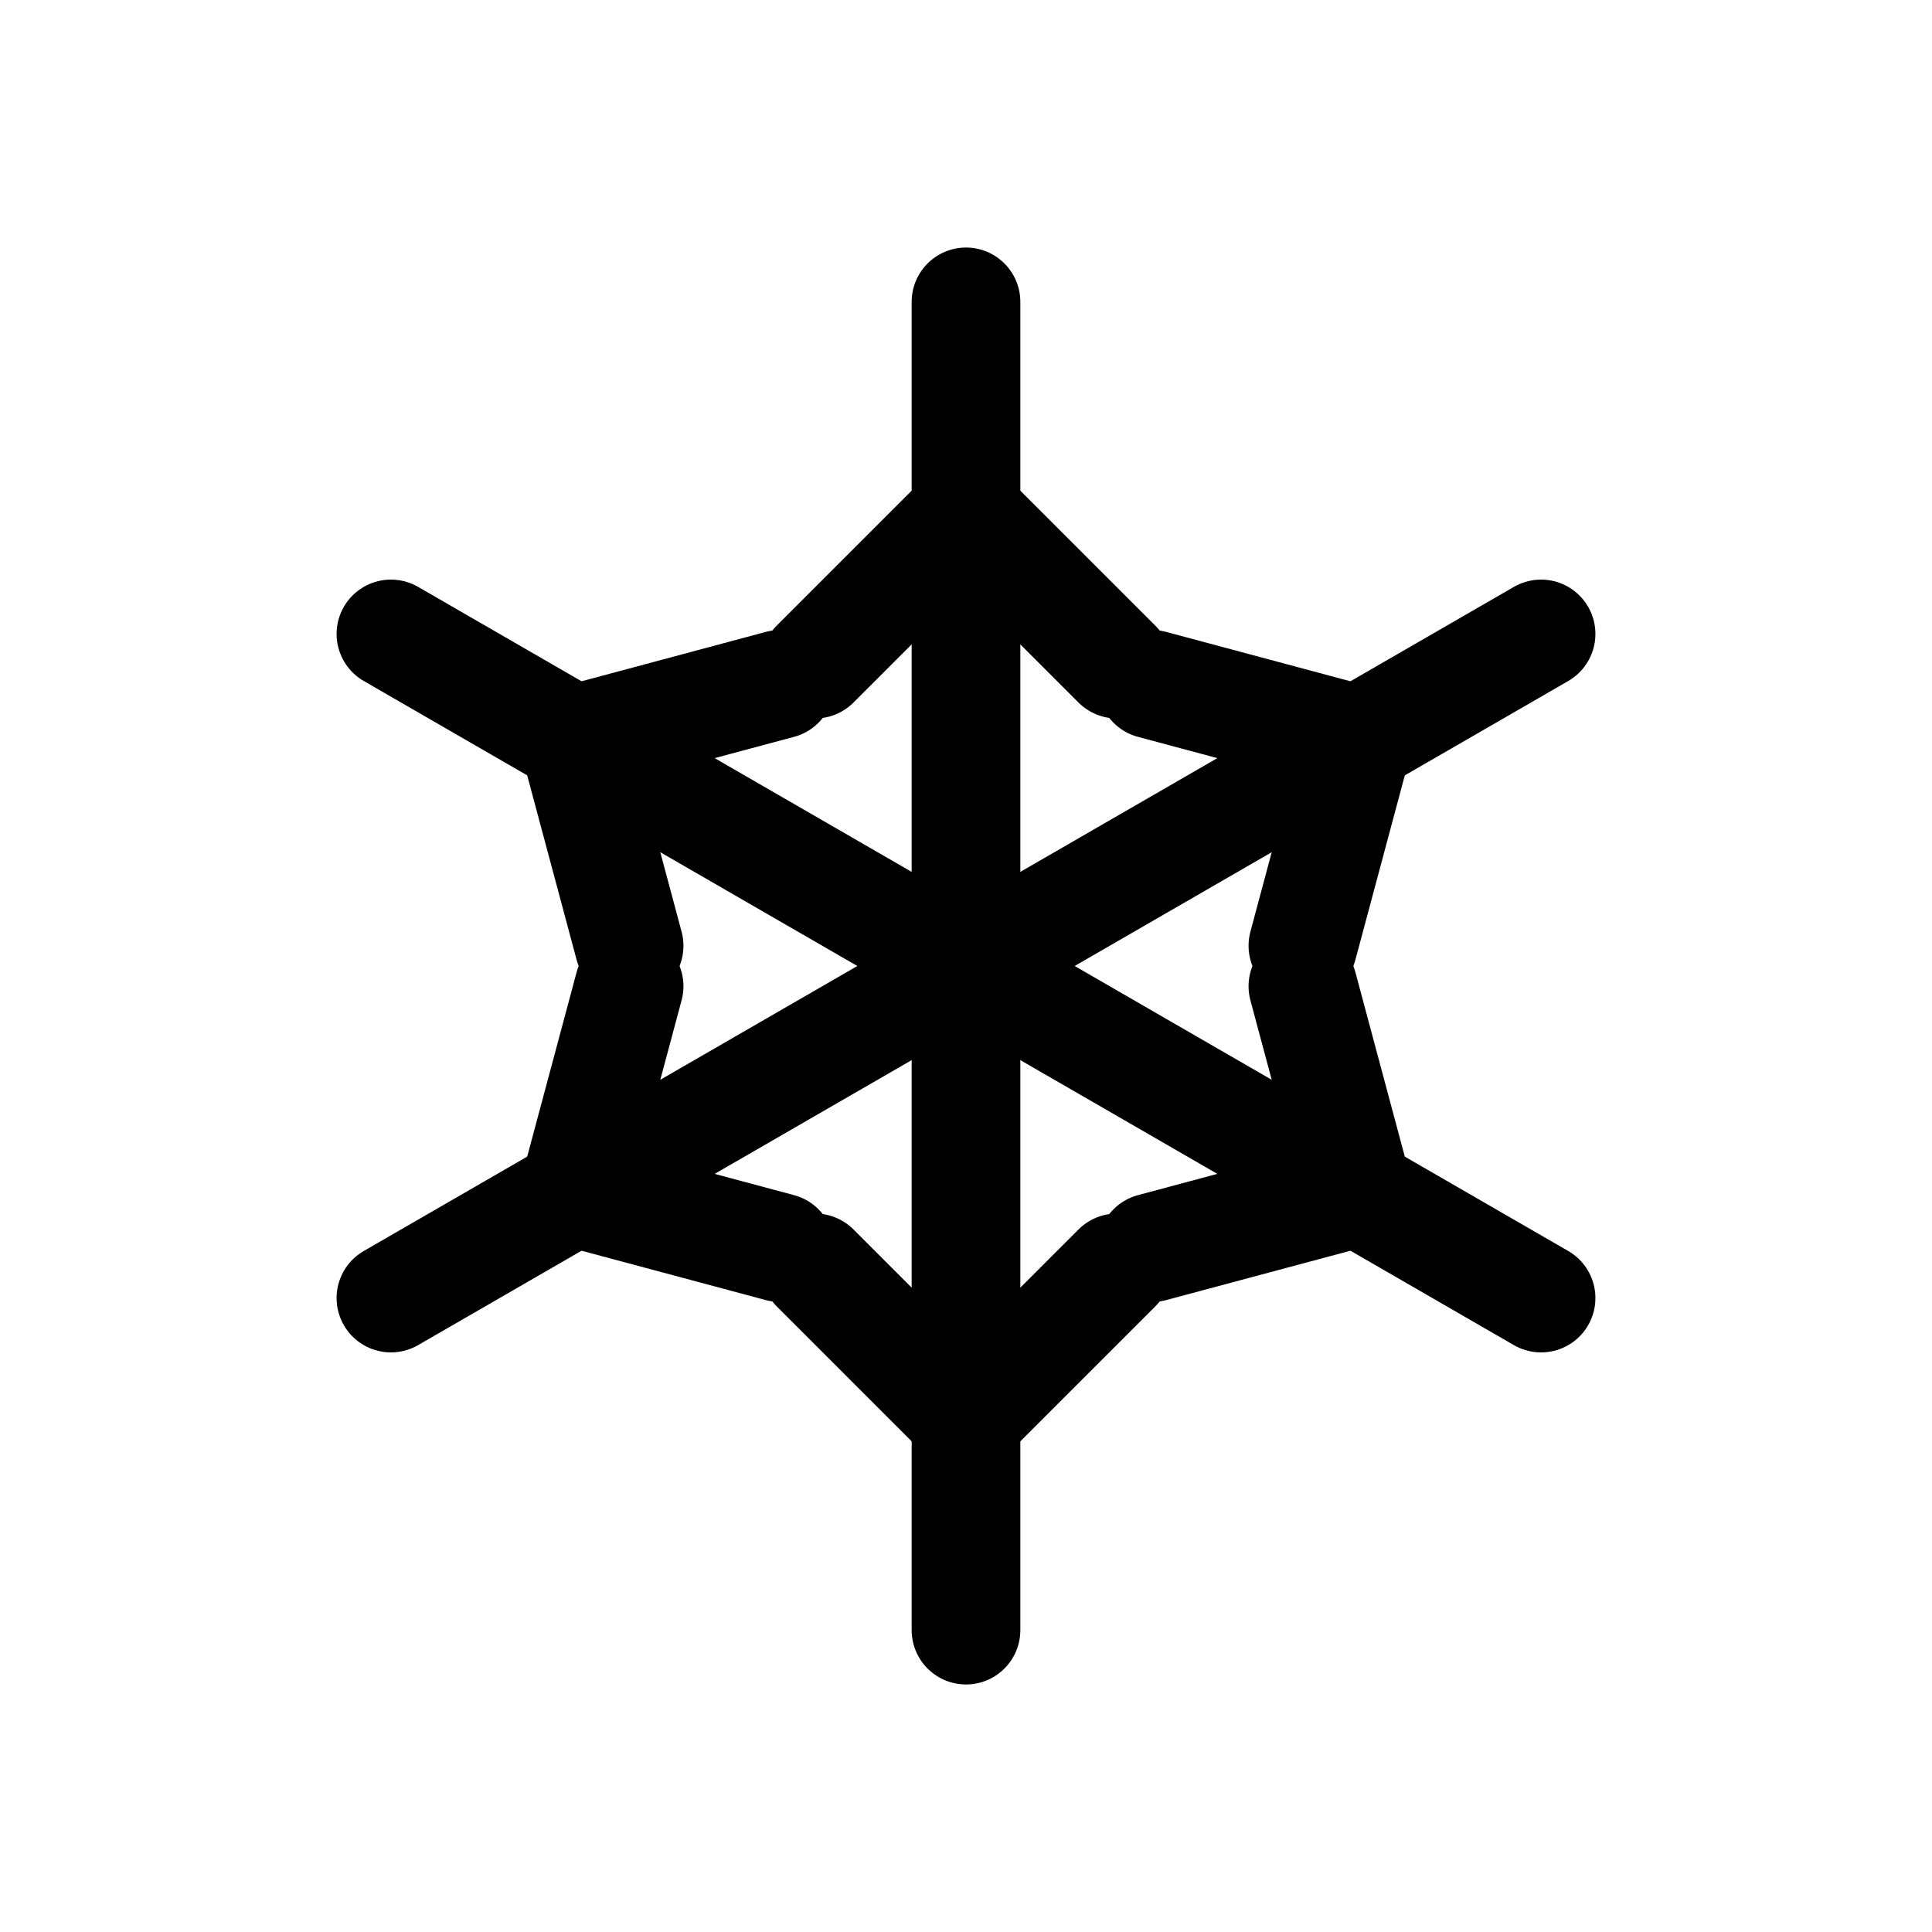
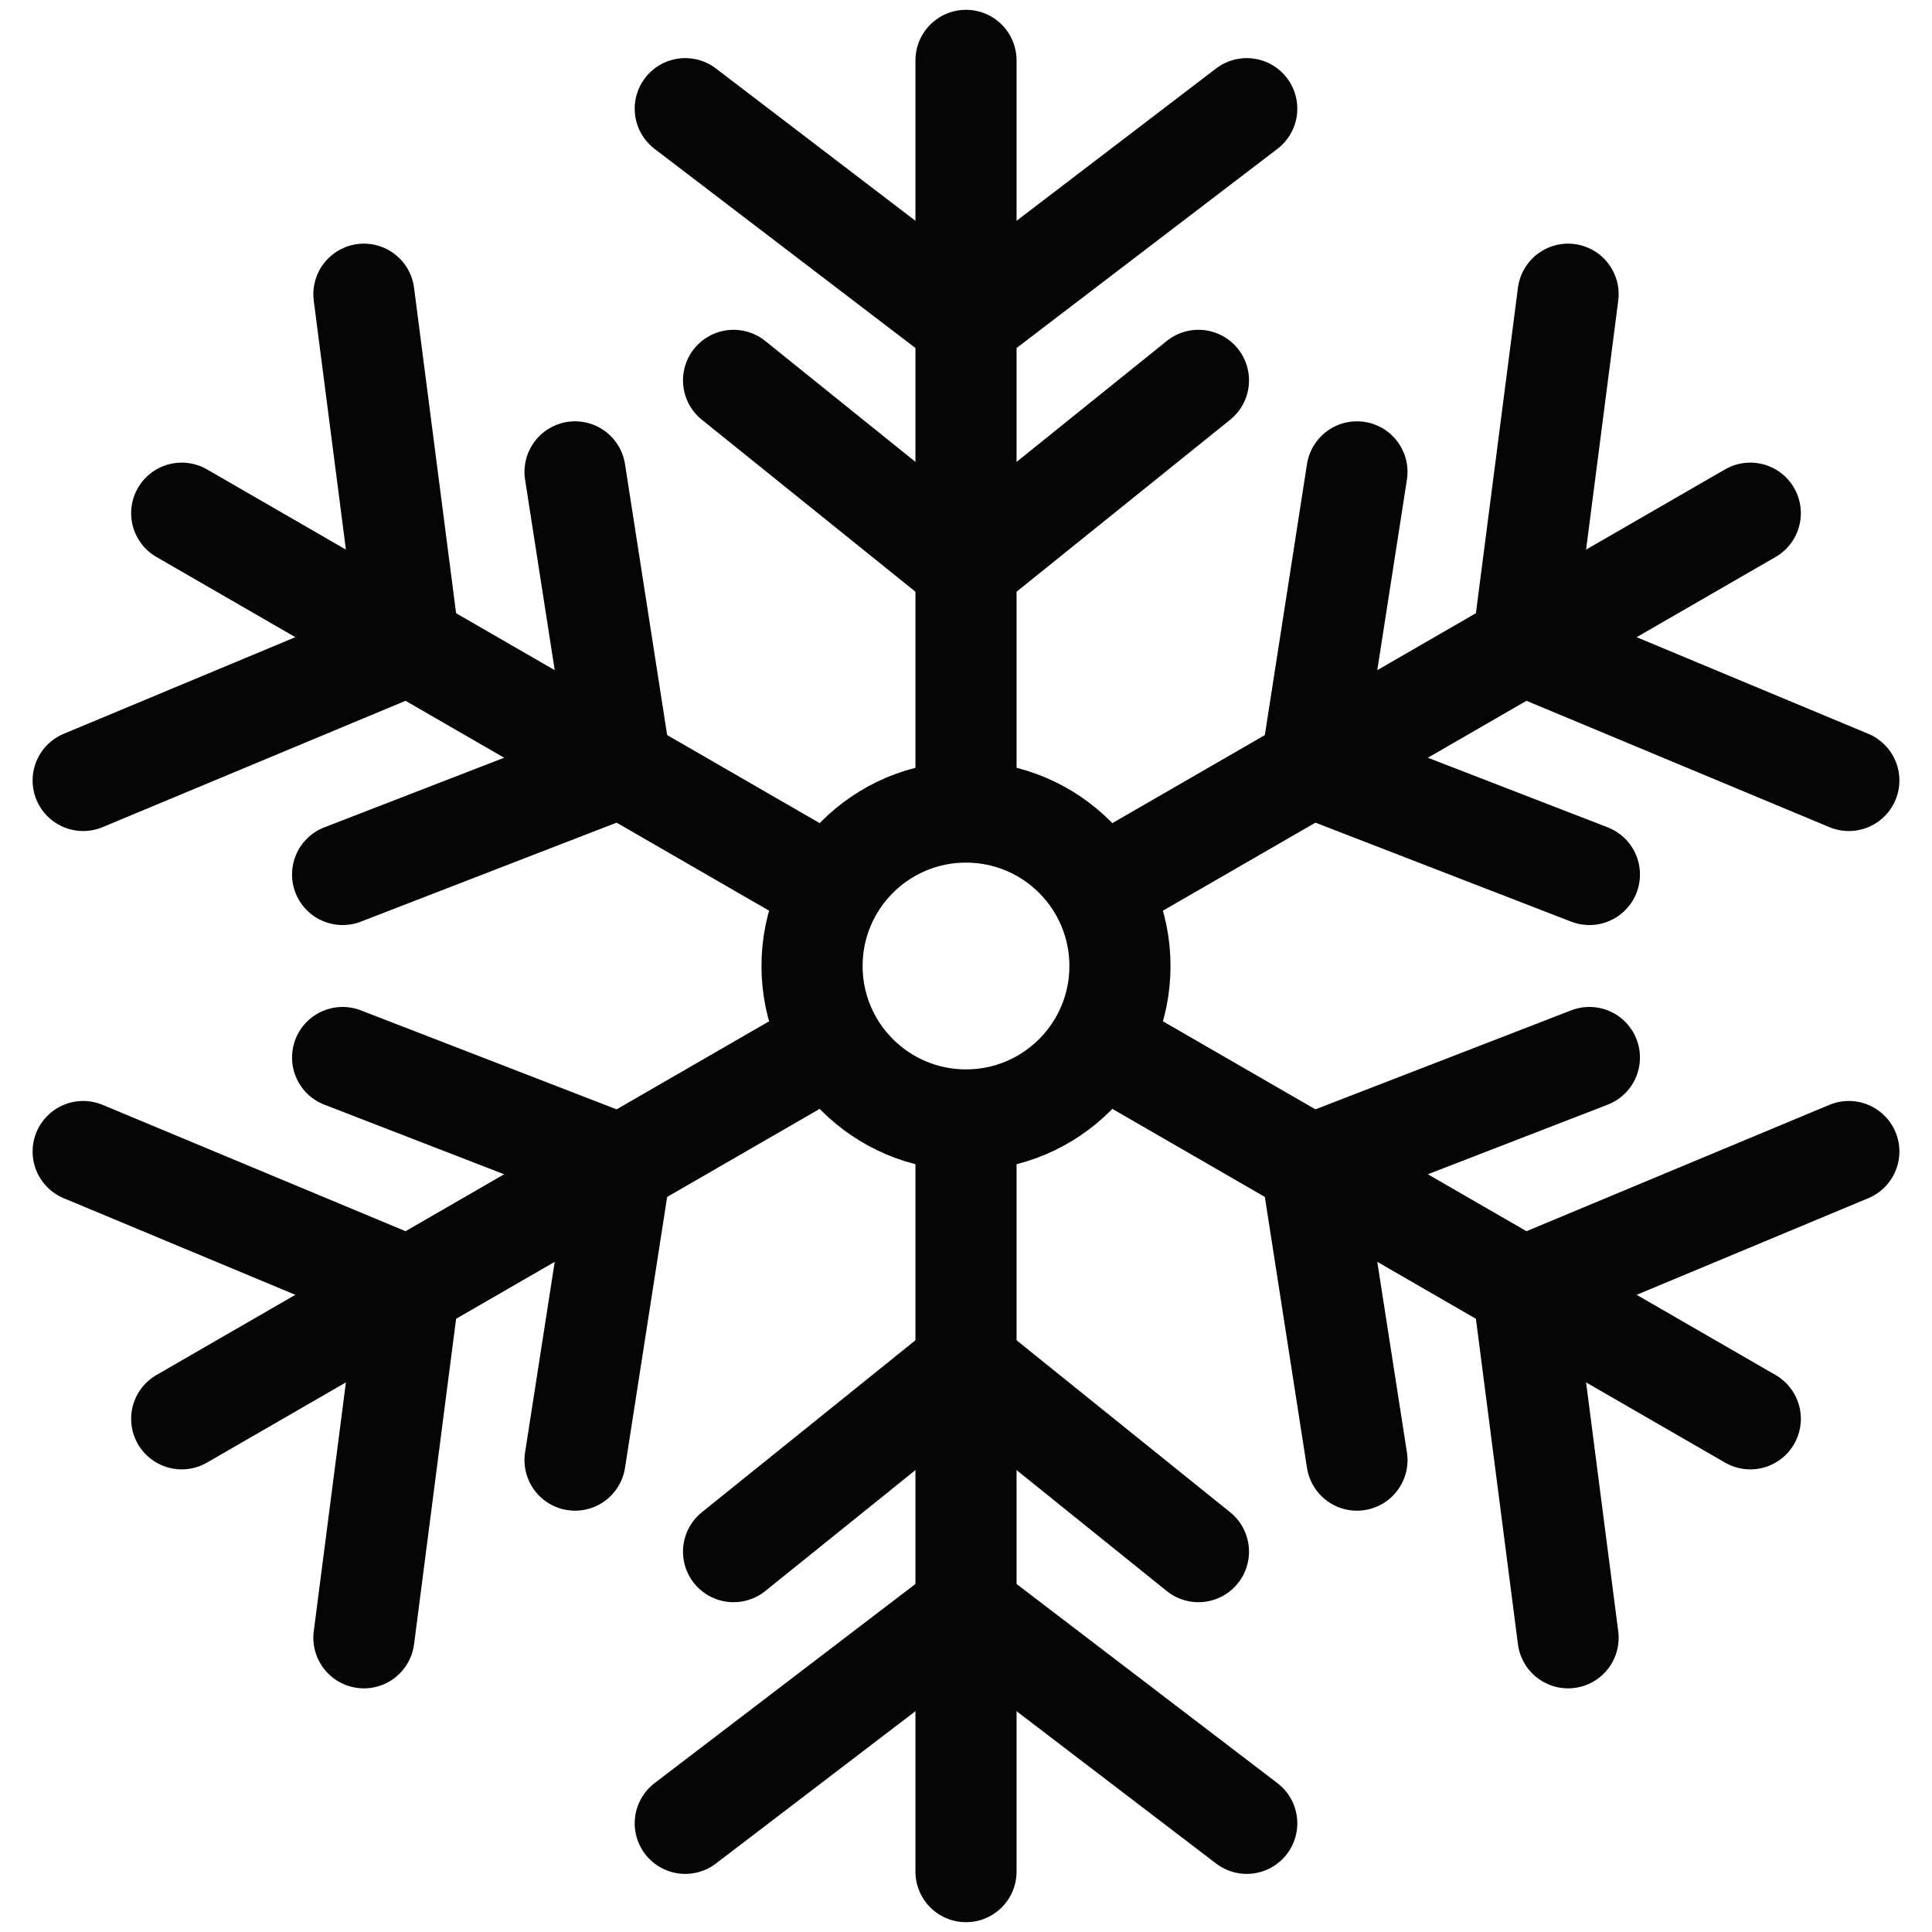
<svg xmlns="http://www.w3.org/2000/svg" viewBox="0 0 64 64" role="img" aria-label="IMX favicon">
-   <g fill="none" stroke="#000" stroke-width="3.6" stroke-linecap="round" stroke-linejoin="round">
-     <path d="M32 10v44" />
-     <path d="M12.95 21 51.05 43" />
-     <path d="M12.95 43 51.05 21" />
-     <path d="m32 17-5 5" />
-     <path d="m32 17 5 5" />
-     <path d="m32 47-5-5" />
-     <path d="m32 47 5-5" />
-     <path d="m19.01 24.5 6.83-1.83" />
-     <path d="m19.01 24.5 1.83 6.83" />
-     <path d="m44.99 39.5-6.83 1.83" />
-     <path d="m44.99 39.5-1.83-6.83" />
-     <path d="m19.01 39.5 1.83-6.83" />
-     <path d="m19.01 39.5 6.83 1.83" />
-     <path d="m44.99 24.5-1.83 6.83" />
-     <path d="m44.99 24.5-6.83-1.83" />
+   <g transform="translate(32 32)" fill="none" stroke="#050505" stroke-width="3.35" stroke-linecap="round" stroke-linejoin="round">
+     <g>
+       <path d="M0-5.9v-24.1" />
+       <path d="M0-13.2l-7.7-6.2" />
+       <path d="M0-13.2l7.7-6.2" />
+       <path d="M0-21.3l-9.3-7.1" />
+       <path d="M0-21.3l9.3-7.1" />
+     </g>
+     <g transform="rotate(60)">
+       <path d="M0-5.9v-24.1" />
+       <path d="M0-13.2l-7.7-6.2" />
+       <path d="M0-13.2l7.7-6.2" />
+       <path d="M0-21.3l-9.3-7.1" />
+       <path d="M0-21.3l9.3-7.1" />
+     </g>
+     <g transform="rotate(120)">
+       <path d="M0-5.9v-24.1" />
+       <path d="M0-13.2l-7.7-6.2" />
+       <path d="M0-13.2l7.7-6.2" />
+       <path d="M0-21.3l-9.3-7.1" />
+       <path d="M0-21.3l9.3-7.1" />
+     </g>
+     <g transform="rotate(180)">
+       <path d="M0-5.9v-24.1" />
+       <path d="M0-13.2l-7.7-6.2" />
+       <path d="M0-13.2l7.7-6.2" />
+       <path d="M0-21.3l-9.3-7.1" />
+       <path d="M0-21.3l9.3-7.1" />
+     </g>
+     <g transform="rotate(240)">
+       <path d="M0-5.9v-24.1" />
+       <path d="M0-13.2l-7.7-6.2" />
+       <path d="M0-13.2l7.7-6.2" />
+       <path d="M0-21.3l-9.3-7.1" />
+       <path d="M0-21.3l9.3-7.1" />
+     </g>
+     <g transform="rotate(300)">
+       <path d="M0-5.9v-24.1" />
+       <path d="M0-13.2l-7.7-6.2" />
+       <path d="M0-13.2l7.7-6.2" />
+       <path d="M0-21.3l-9.3-7.1" />
+       <path d="M0-21.3l9.3-7.1" />
+     </g>
+     <circle cx="0" cy="0" r="5.1" />
  </g>
</svg>
